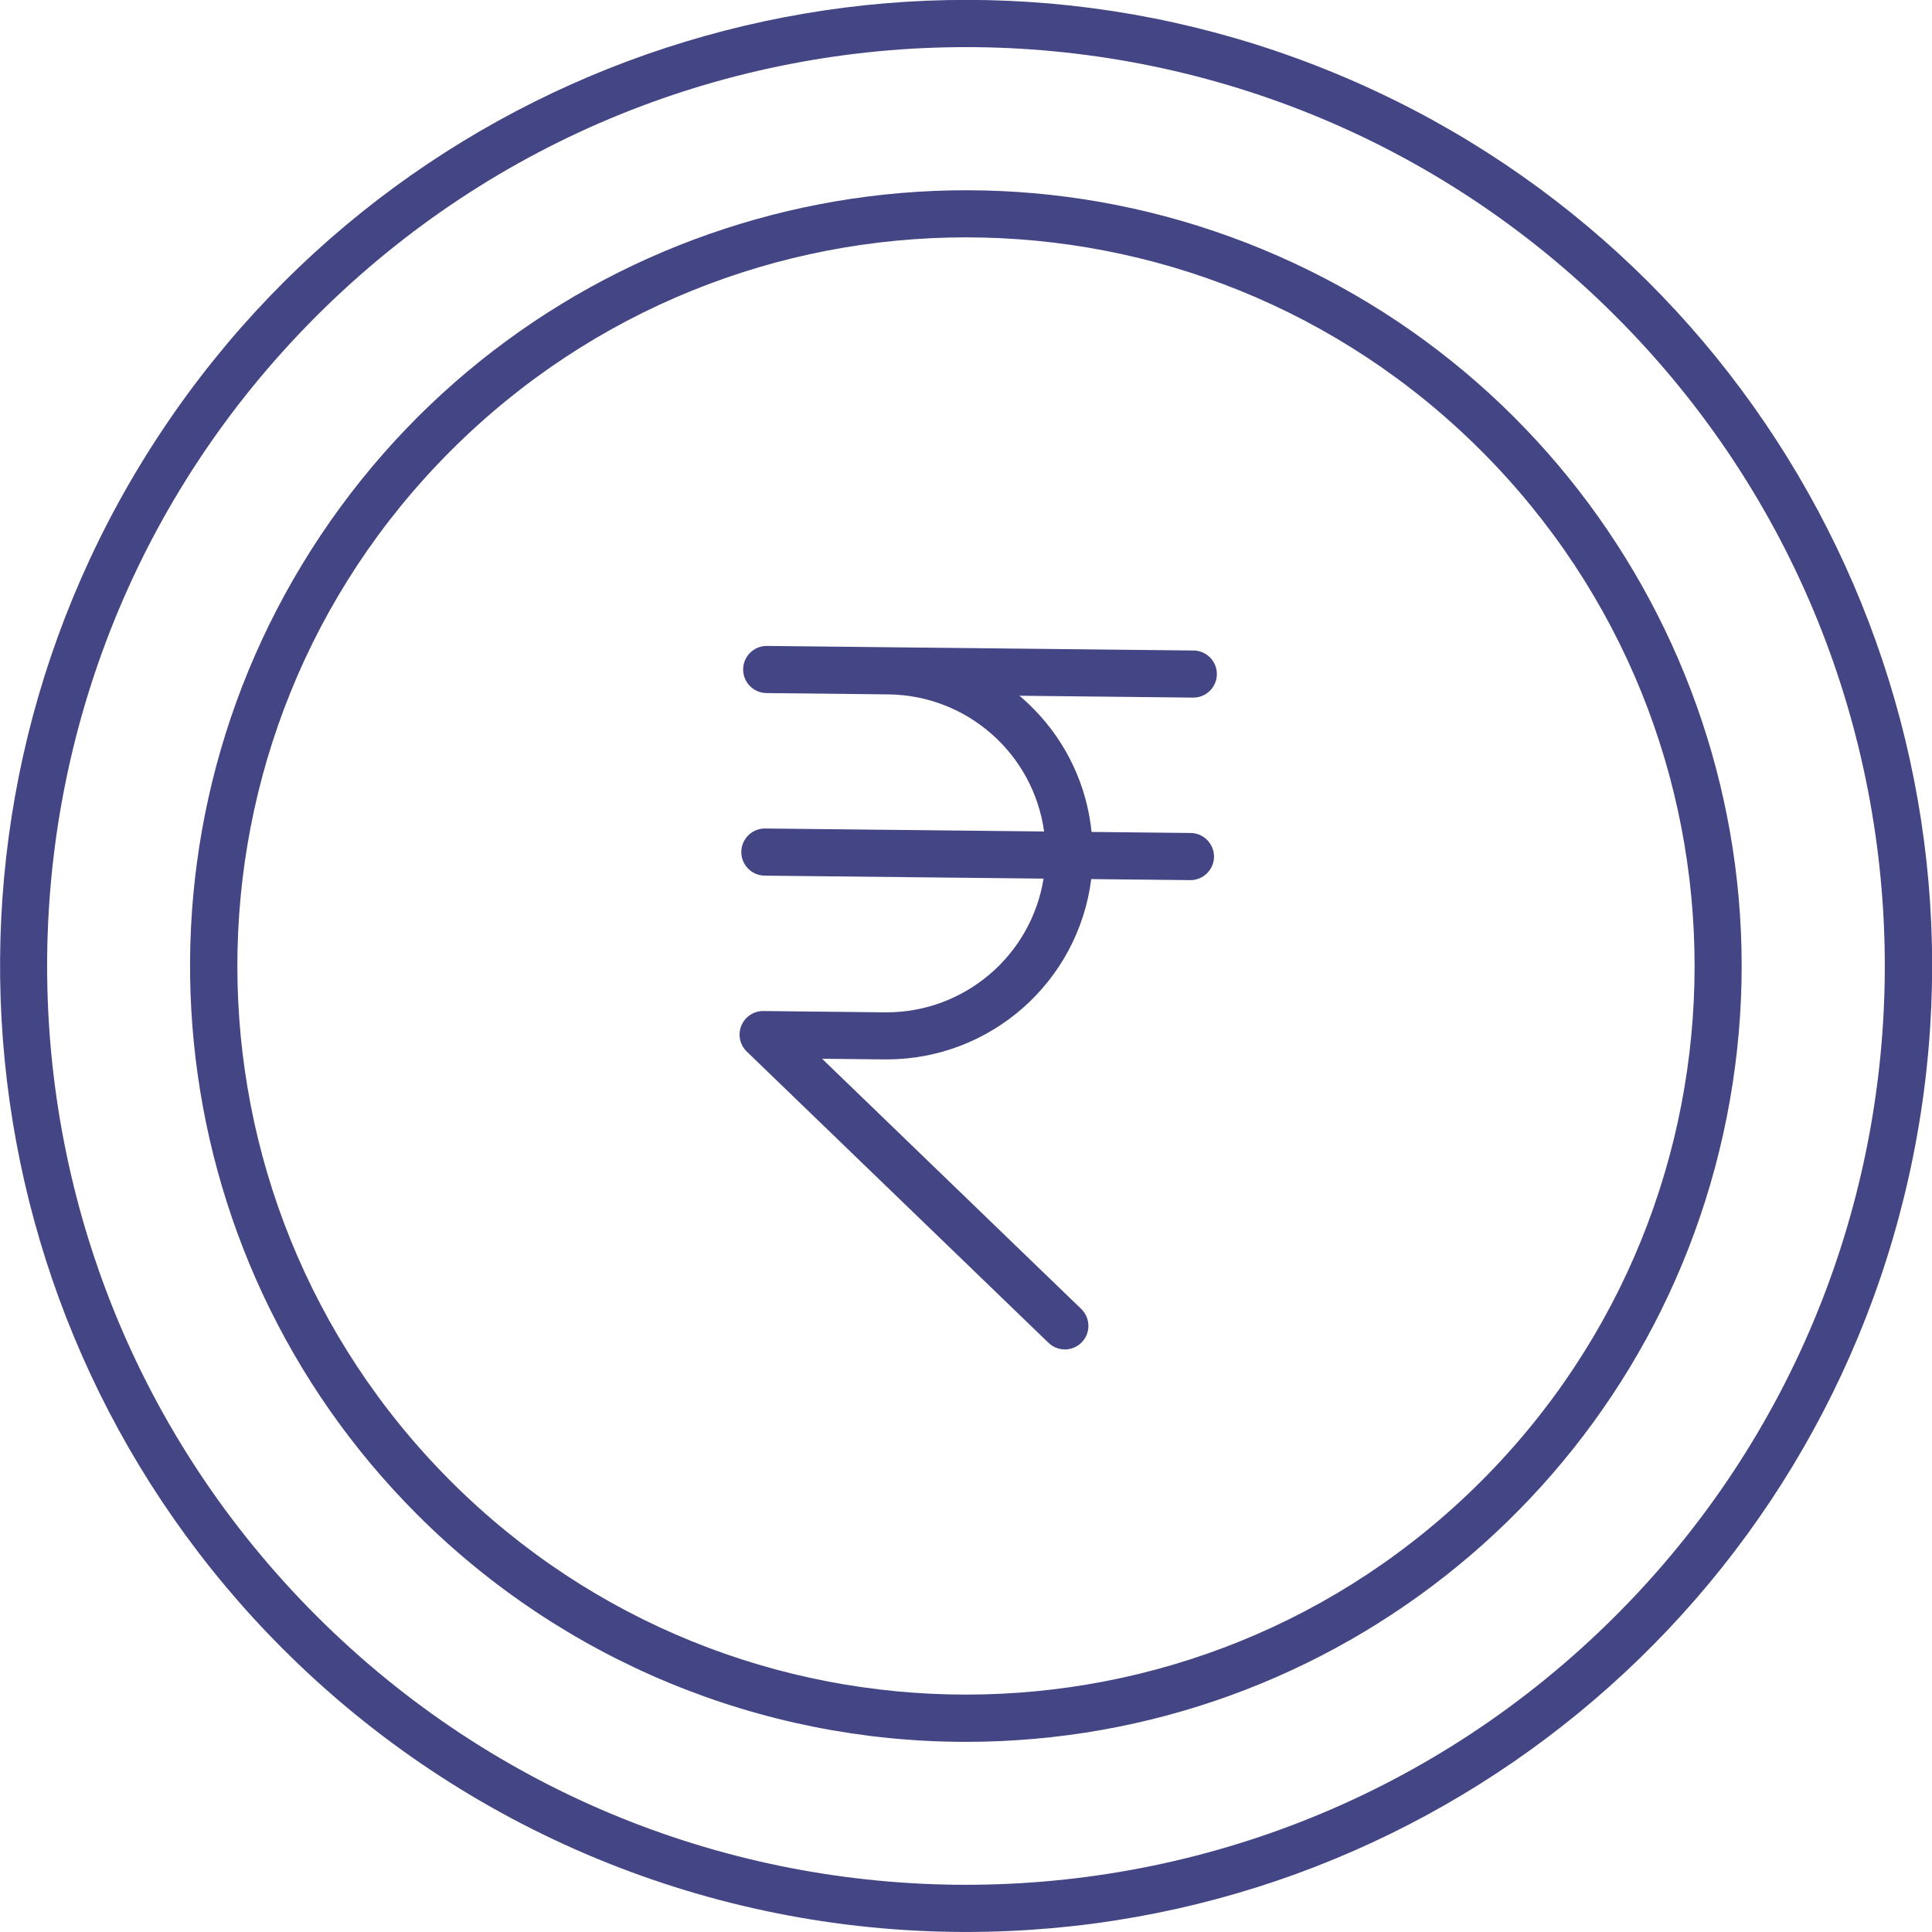
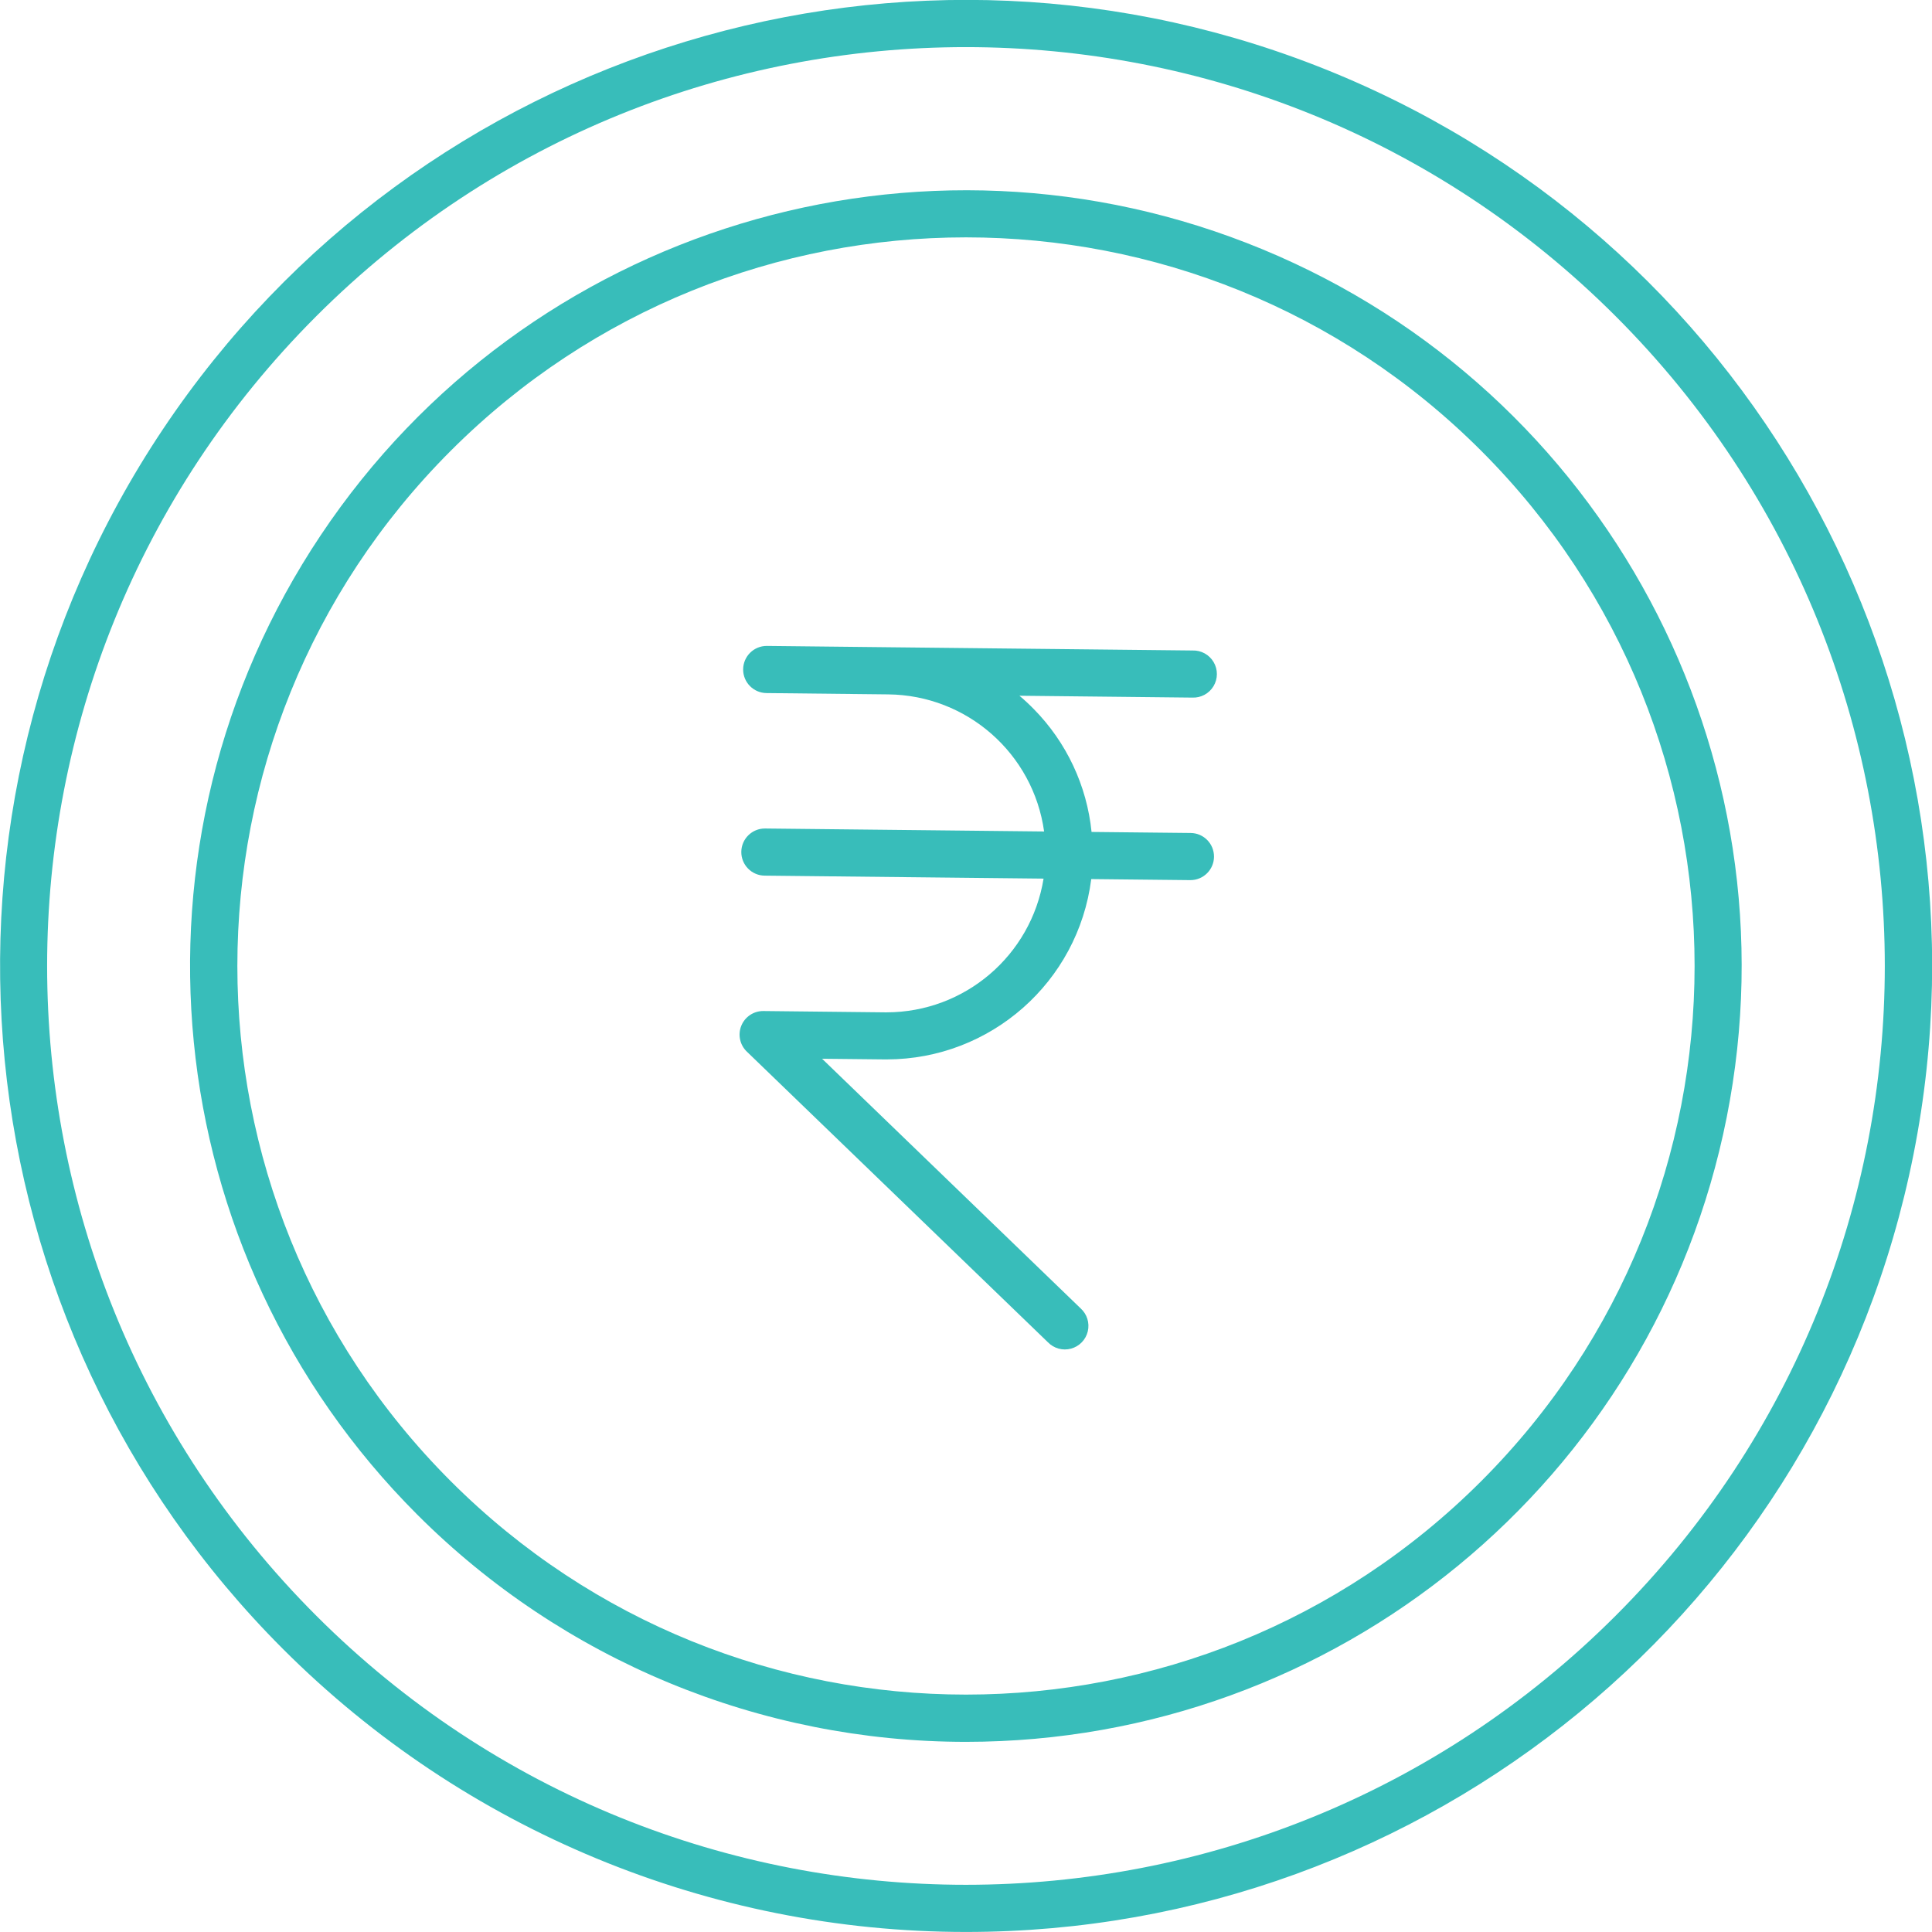
<svg xmlns="http://www.w3.org/2000/svg" width="50.001" height="50" viewBox="0 0 50.001 50">
  <defs>
    <style>
-             .prefix__cls-1{fill:#444584}
+             .prefix__cls-1{fill:#38bdba}
        </style>
  </defs>
  <g id="prefix__rupee_3_" data-name="rupee (3)" transform="translate(-9.997 -10)">
    <path id="prefix__Path_2259" d="M35 60a25 25 0 1 0-17.678-7.322A25 25 0 0 0 35 60zM18.182 18.184a23.78 23.78 0 1 1 0 33.631 23.78 23.78 0 0 1 0-33.631z" class="prefix__cls-1" data-name="Path 2259" />
    <path id="prefix__Path_2260" d="M78.52 98.6a20.077 20.077 0 1 0-14.2-5.88 20.077 20.077 0 0 0 14.2 5.88zM65.186 65.186a18.857 18.857 0 1 1 0 26.668 18.857 18.857 0 0 1 0-26.668z" class="prefix__cls-1" data-name="Path 2260" transform="translate(-43.523 -43.52)" />
    <path id="prefix__Path_2261" d="M206.314 192.518a.61.61 0 1 0 .847-.877l-6.691-6.46 1.617.017h.058a5.341 5.341 0 0 0 5.291-4.667l2.562.027H210a.61.61 0 0 0 .006-1.22l-2.562-.027a5.292 5.292 0 0 0-1.493-3.178q-.179-.183-.373-.347l4.465.048h.007a.61.61 0 1 0 .006-1.219l-7.859-.084-3.15-.034h-.007a.61.61 0 0 0-.006 1.22l3.15.034a4.116 4.116 0 0 1 4.032 3.548l-7.22-.077a.61.61 0 0 0-.013 1.22l7.219.077a4.121 4.121 0 0 1-4.061 3.461h-.041l-3.15-.034h-.007a.61.61 0 0 0-.423 1.048z" class="prefix__cls-1" data-name="Path 2261" transform="translate(-169.197 -147.78)" />
  </g>
</svg>
